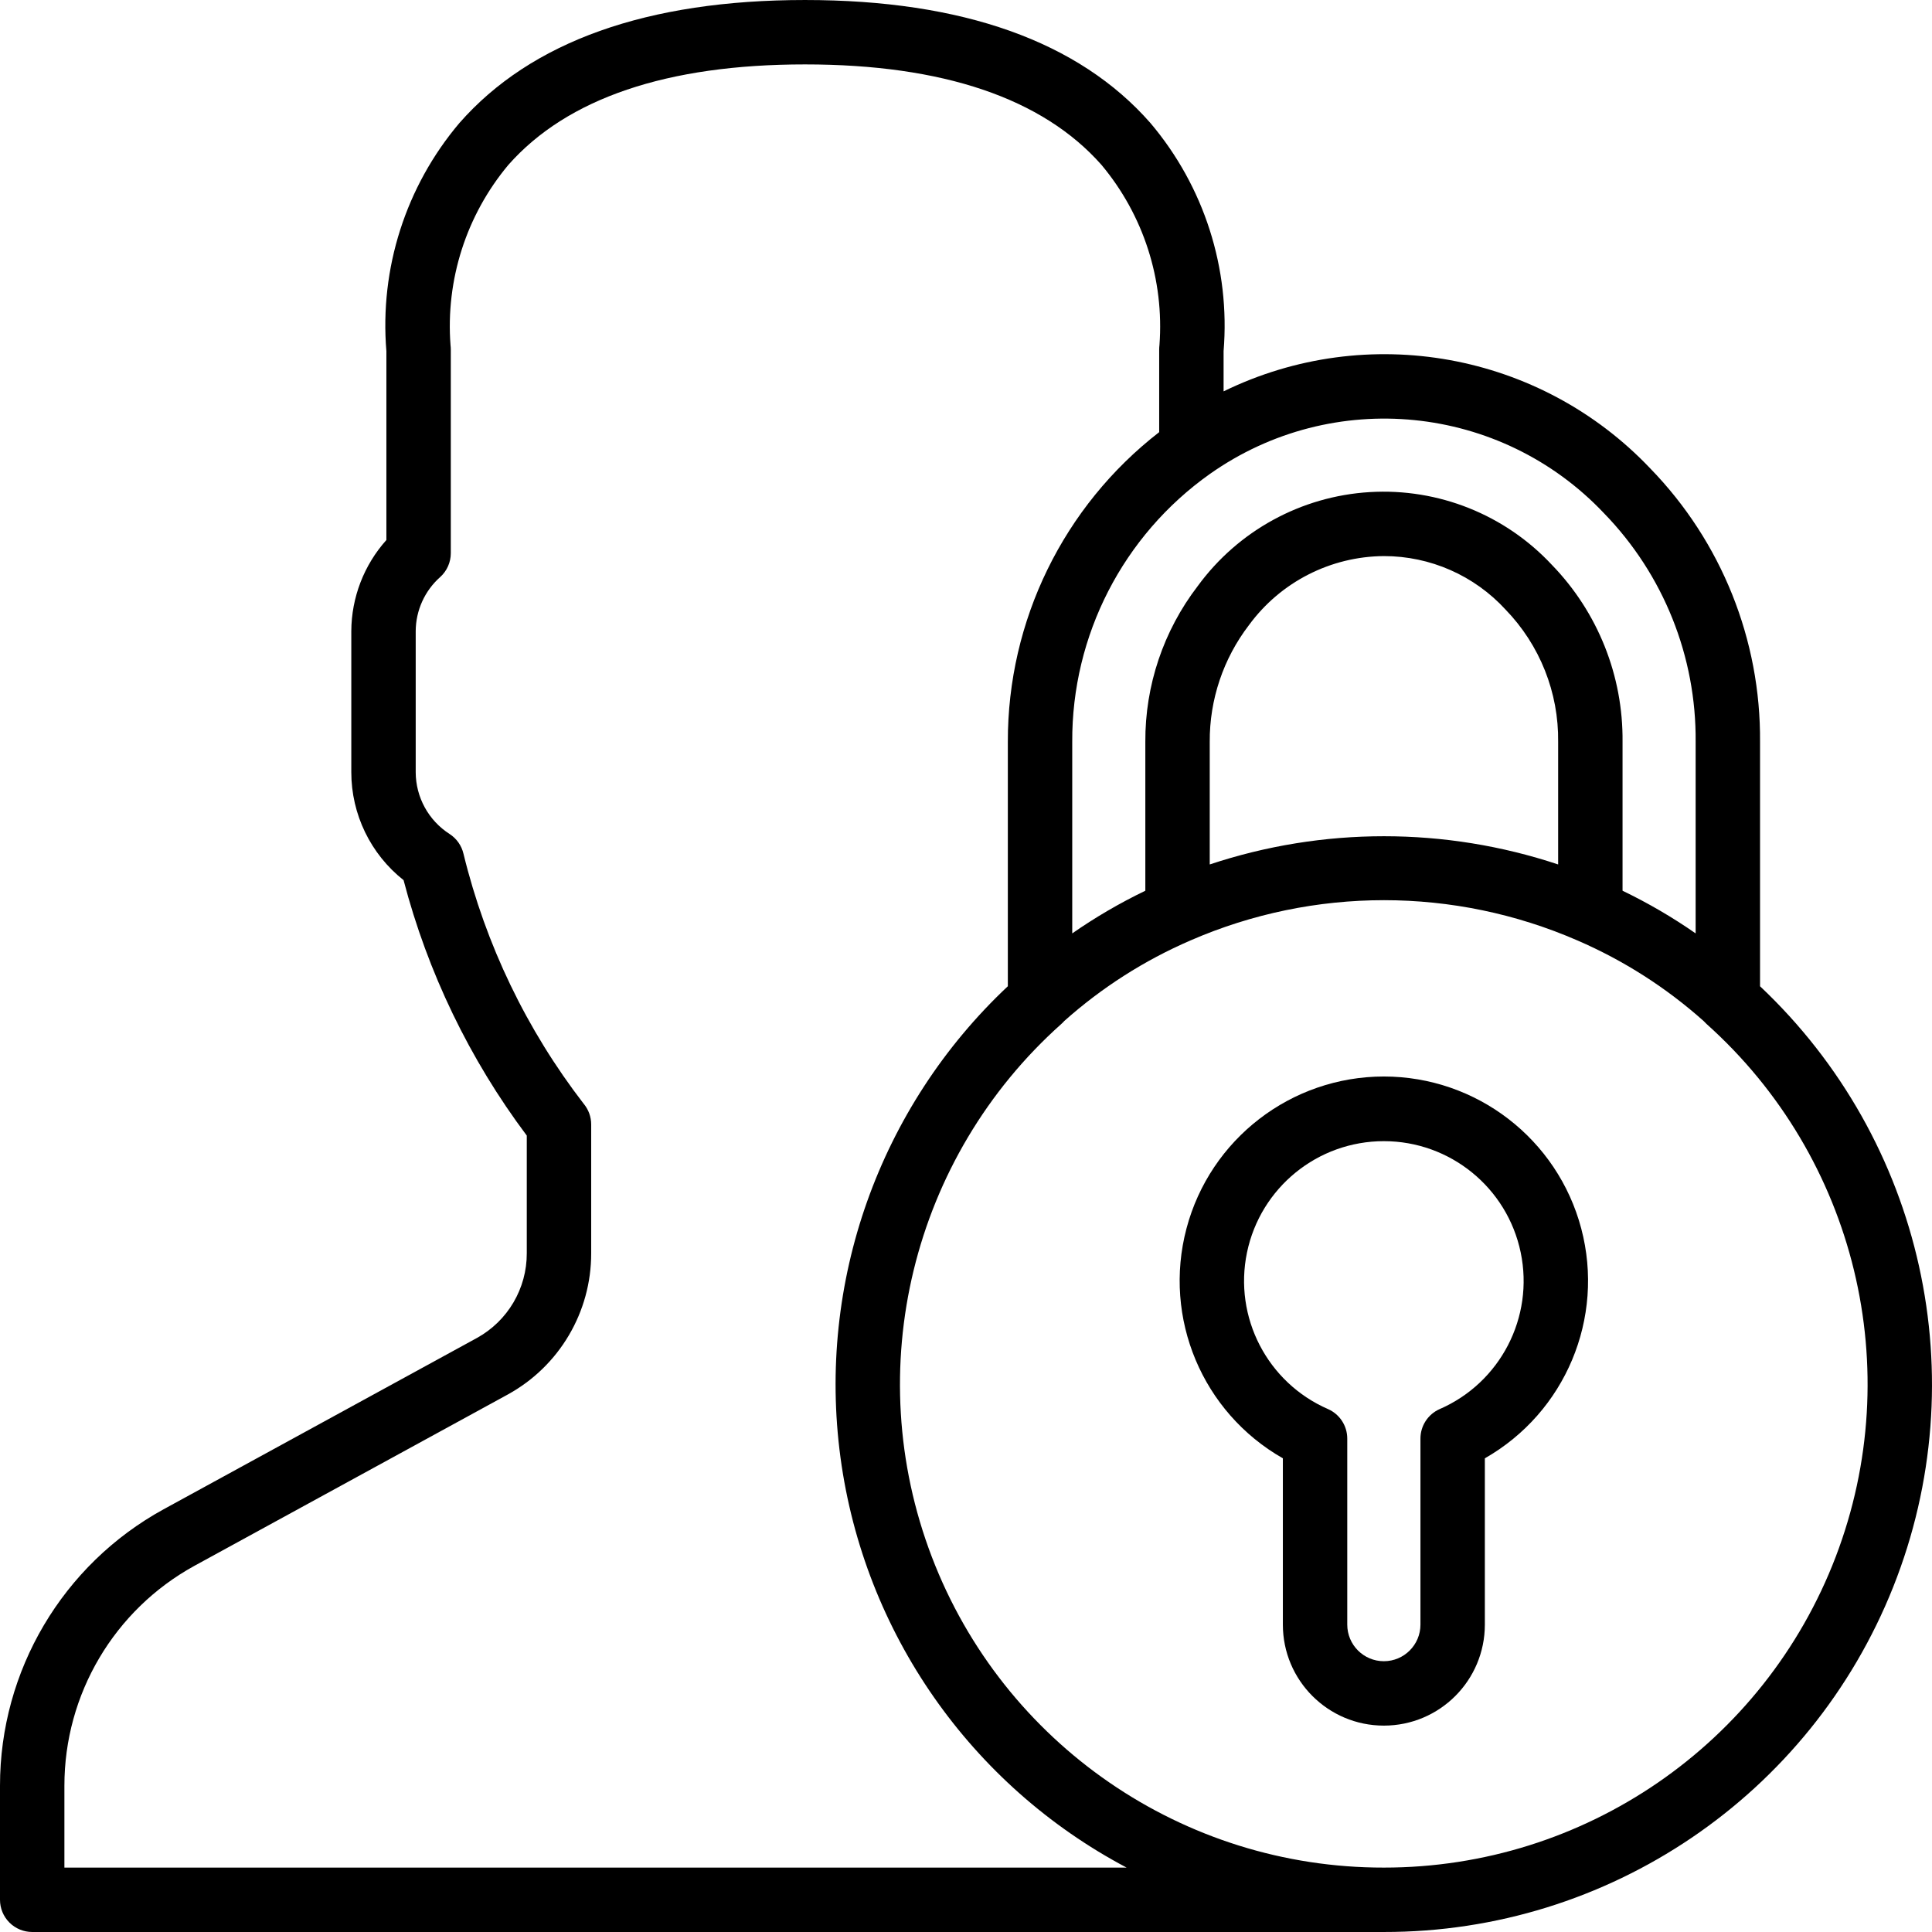
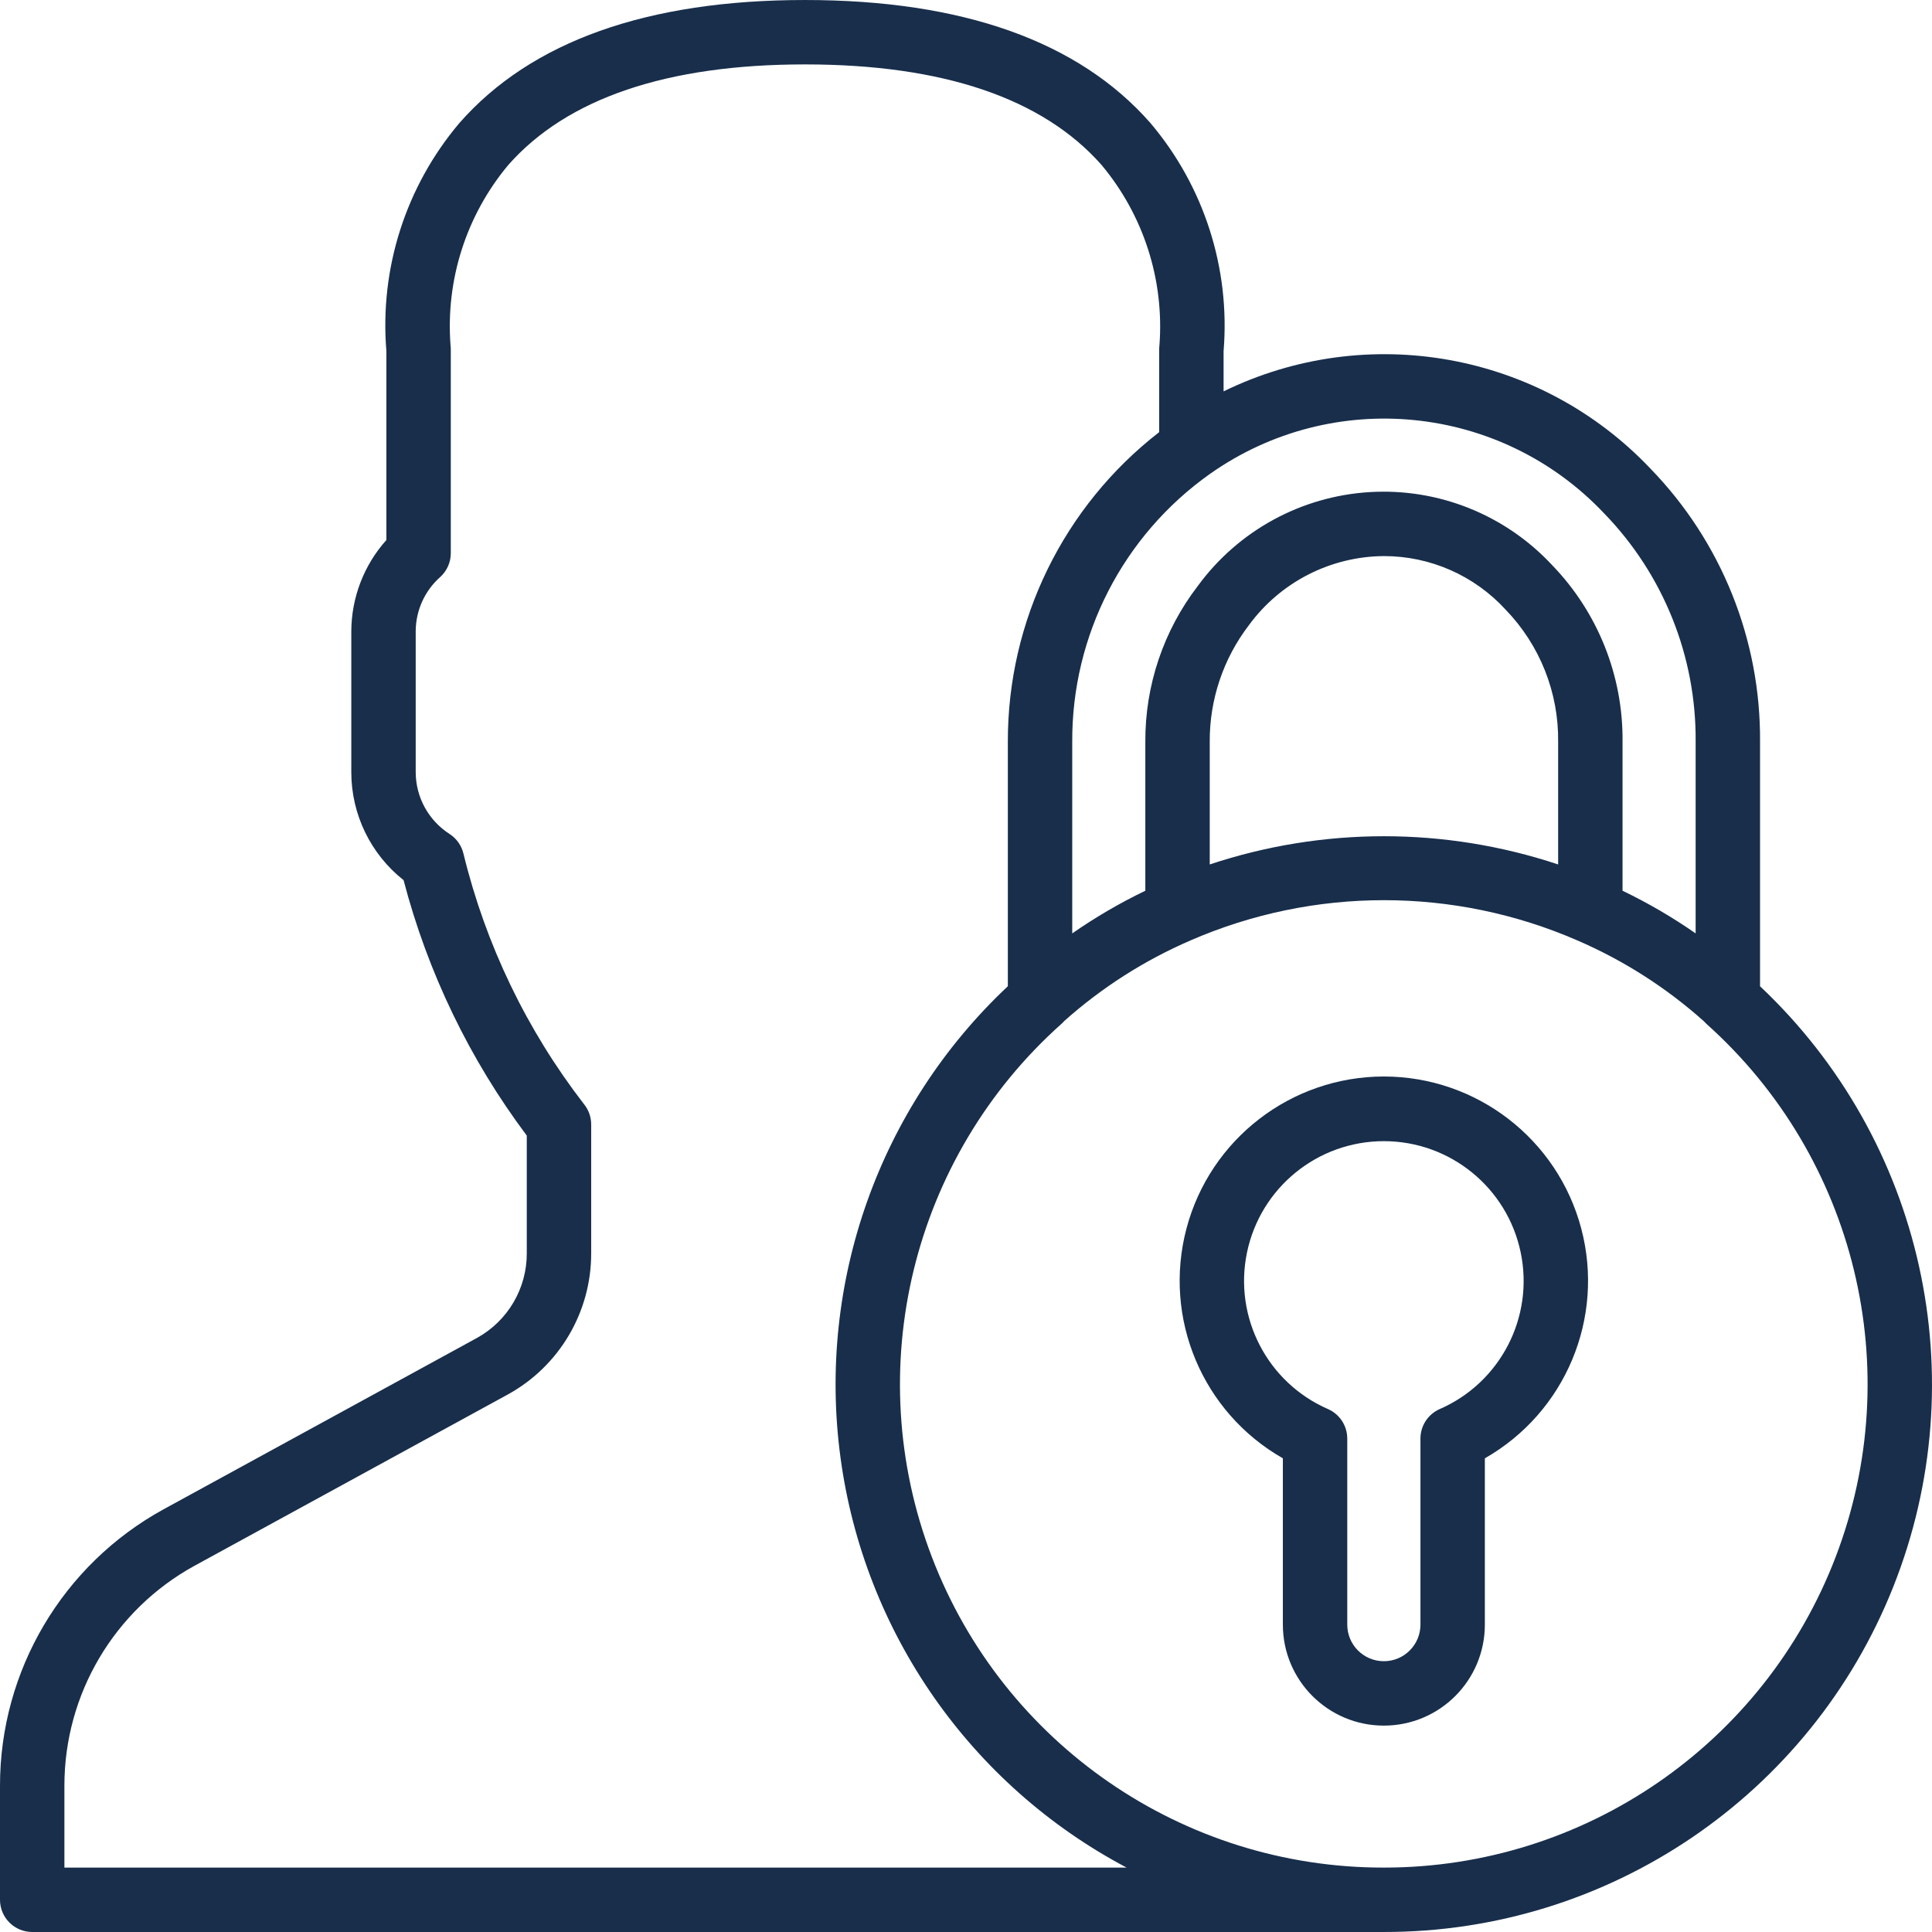
<svg xmlns="http://www.w3.org/2000/svg" version="1.1" id="Capa_1" x="0px" y="0px" viewBox="0 0 512.005 512.005" style="enable-background:new 0 0 512.005 512.005;" xml:space="preserve">
  <g>
    <g>
      <g>
-         <path d="M366.738,285.286c-24.557,0.014-46.029,16.555-52.309,40.296c-6.279,23.741,4.207,48.734,25.546,60.888v44.075     c0,14.782,11.983,26.765,26.765,26.765s26.765-11.983,26.765-26.765v-44.075c21.34-12.154,31.826-37.148,25.546-60.89     C412.769,301.838,391.296,285.298,366.738,285.286z M381.512,373.436L381.512,373.436c-3.085,1.368-5.074,4.425-5.075,7.8v49.308     c0,5.356-4.342,9.698-9.698,9.698s-9.698-4.342-9.698-9.698v-49.308c-0.001-3.375-1.99-6.432-5.075-7.8     c-16.095-6.999-25.069-24.332-21.495-41.515s18.717-29.499,36.267-29.499s32.693,12.316,36.267,29.499     C406.582,349.104,397.607,366.437,381.512,373.436z" />
-         <path d="M466.433,261.373v-64.763c0.217-27.035-10.229-53.066-29.075-72.45c-29.189-30.777-74.974-39.054-113.092-20.444V93.061     c1.8-21.929-5.176-43.676-19.396-60.467c-18.975-21.625-49.775-32.592-91.537-32.592c-41.804,0-72.621,10.975-91.592,32.608     c-14.208,16.792-21.165,38.538-19.342,60.458v50.042c-5.947,6.64-9.255,15.228-9.3,24.142v37.383     c-0.003,11.156,5.102,21.699,13.854,28.617c6.398,24.465,17.486,47.455,32.65,67.692v31.175     c0.033,9.344-5.039,17.961-13.225,22.467l-83.033,45.399C16.597,414.659-0.022,442.752,0,473.261v30.208     c-0.001,2.263,0.898,4.434,2.499,6.035c1.6,1.6,3.771,2.499,6.035,2.499h358.229c59.486,0.071,112.987-36.182,134.969-91.458     C523.714,365.269,509.722,302.174,466.433,261.373z M320.637,125.602c32.565-22.986,77.074-18.544,104.454,10.425h0     c15.752,16.211,24.475,37.98,24.275,60.583v50.75c-6.147-4.276-12.624-8.056-19.371-11.304v-39.446     c0.185-17.5-6.55-34.365-18.737-46.925c-12.405-13.296-30.097-20.363-48.249-19.274c-18.152,1.09-34.871,10.222-45.597,24.907     c-9.085,11.84-13.969,26.368-13.884,41.292v39.447c-6.747,3.248-13.224,7.028-19.372,11.304l0.001-50.751     C284.012,168.409,297.627,141.908,320.637,125.602z M412.929,196.611v32.479c-29.97-9.97-62.363-9.97-92.333,0v-32.479     c-0.07-11.188,3.59-22.081,10.4-30.958c8.359-11.408,21.624-18.189,35.767-18.283c12.258-0.003,23.954,5.143,32.233,14.183     C408.085,170.942,413.093,183.544,412.929,196.611z M17.067,494.936v-21.675c-0.019-24.273,13.197-46.626,34.475-58.308     l83.025-45.392c13.661-7.498,22.139-21.858,22.104-37.442v-34.133c0.001-1.998-0.7-3.932-1.979-5.467     c-15.134-19.61-25.987-42.176-31.858-66.242c-0.497-2.161-1.815-4.044-3.675-5.25c-5.591-3.578-8.979-9.754-8.992-16.392v-37.384     c0.03-5.489,2.397-10.705,6.508-14.342c1.778-1.615,2.792-3.906,2.792-6.308V92.586c-0.001-0.362-0.024-0.724-0.071-1.084     c-1.322-17.326,4.179-34.482,15.329-47.808c15.608-17.666,42.058-26.625,78.608-26.625c36.513,0,62.942,8.95,78.558,26.608     c11.159,13.32,16.677,30.471,15.379,47.8c-0.046,0.368-0.07,0.738-0.071,1.108v21.939c-25.37,19.666-40.184,49.986-40.108,82.086     v64.756c-34.079,32.025-50.598,78.534-44.353,124.881s34.484,86.826,75.824,108.688H17.067z M486.49,412.565     c-18.968,49.627-66.599,82.397-119.728,82.371c-53.154,0.081-100.832-32.682-119.812-82.332     c-18.98-49.65-5.316-105.863,34.337-141.26c0.265-0.232,0.513-0.483,0.742-0.75c9.938-8.868,21.236-16.082,33.463-21.367     c32.714-14.228,69.87-14.222,102.579,0.017c12.204,5.279,23.482,12.482,33.404,21.333c0.12,0.137,0.257,0.26,0.386,0.39     l0.012,0.012c0.118,0.119,0.227,0.243,0.352,0.356C491.827,306.753,505.458,362.938,486.49,412.565z" />
+         <path style="fill:#182e4b;" d="M366.738,285.286c-24.557,0.014-46.029,16.555-52.309,40.296c-6.279,23.741,4.207,48.734,25.546,60.888v44.075     c0,14.782,11.983,26.765,26.765,26.765s26.765-11.983,26.765-26.765v-44.075c21.34-12.154,31.826-37.148,25.546-60.89     C412.769,301.838,391.296,285.298,366.738,285.286z M381.512,373.436L381.512,373.436c-3.085,1.368-5.074,4.425-5.075,7.8v49.308     c0,5.356-4.342,9.698-9.698,9.698s-9.698-4.342-9.698-9.698v-49.308c-0.001-3.375-1.99-6.432-5.075-7.8     c-16.095-6.999-25.069-24.332-21.495-41.515s18.717-29.499,36.267-29.499s32.693,12.316,36.267,29.499     C406.582,349.104,397.607,366.437,381.512,373.436z" />
+         <path style="fill:#182e4b;" d="M466.433,261.373v-64.763c0.217-27.035-10.229-53.066-29.075-72.45c-29.189-30.777-74.974-39.054-113.092-20.444V93.061     c1.8-21.929-5.176-43.676-19.396-60.467c-18.975-21.625-49.775-32.592-91.537-32.592c-41.804,0-72.621,10.975-91.592,32.608     c-14.208,16.792-21.165,38.538-19.342,60.458v50.042c-5.947,6.64-9.255,15.228-9.3,24.142v37.383     c-0.003,11.156,5.102,21.699,13.854,28.617c6.398,24.465,17.486,47.455,32.65,67.692v31.175     c0.033,9.344-5.039,17.961-13.225,22.467l-83.033,45.399C16.597,414.659-0.022,442.752,0,473.261v30.208     c-0.001,2.263,0.898,4.434,2.499,6.035c1.6,1.6,3.771,2.499,6.035,2.499h358.229c59.486,0.071,112.987-36.182,134.969-91.458     C523.714,365.269,509.722,302.174,466.433,261.373z M320.637,125.602c32.565-22.986,77.074-18.544,104.454,10.425h0     c15.752,16.211,24.475,37.98,24.275,60.583v50.75c-6.147-4.276-12.624-8.056-19.371-11.304v-39.446     c0.185-17.5-6.55-34.365-18.737-46.925c-12.405-13.296-30.097-20.363-48.249-19.274c-18.152,1.09-34.871,10.222-45.597,24.907     c-9.085,11.84-13.969,26.368-13.884,41.292v39.447c-6.747,3.248-13.224,7.028-19.372,11.304l0.001-50.751     C284.012,168.409,297.627,141.908,320.637,125.602z M412.929,196.611v32.479c-29.97-9.97-62.363-9.97-92.333,0v-32.479     c-0.07-11.188,3.59-22.081,10.4-30.958c8.359-11.408,21.624-18.189,35.767-18.283c12.258-0.003,23.954,5.143,32.233,14.183     C408.085,170.942,413.093,183.544,412.929,196.611z M17.067,494.936v-21.675c-0.019-24.273,13.197-46.626,34.475-58.308     l83.025-45.392c13.661-7.498,22.139-21.858,22.104-37.442v-34.133c0.001-1.998-0.7-3.932-1.979-5.467     c-15.134-19.61-25.987-42.176-31.858-66.242c-0.497-2.161-1.815-4.044-3.675-5.25c-5.591-3.578-8.979-9.754-8.992-16.392v-37.384     c0.03-5.489,2.397-10.705,6.508-14.342c1.778-1.615,2.792-3.906,2.792-6.308V92.586c-0.001-0.362-0.024-0.724-0.071-1.084     c-1.322-17.326,4.179-34.482,15.329-47.808c15.608-17.666,42.058-26.625,78.608-26.625c36.513,0,62.942,8.95,78.558,26.608     c11.159,13.32,16.677,30.471,15.379,47.8c-0.046,0.368-0.07,0.738-0.071,1.108v21.939c-25.37,19.666-40.184,49.986-40.108,82.086     v64.756c-34.079,32.025-50.598,78.534-44.353,124.881s34.484,86.826,75.824,108.688H17.067z M486.49,412.565     c-18.968,49.627-66.599,82.397-119.728,82.371c-53.154,0.081-100.832-32.682-119.812-82.332     c-18.98-49.65-5.316-105.863,34.337-141.26c0.265-0.232,0.513-0.483,0.742-0.75c9.938-8.868,21.236-16.082,33.463-21.367     c32.714-14.228,69.87-14.222,102.579,0.017c12.204,5.279,23.482,12.482,33.404,21.333c0.12,0.137,0.257,0.26,0.386,0.39     l0.012,0.012c0.118,0.119,0.227,0.243,0.352,0.356C491.827,306.753,505.458,362.938,486.49,412.565z" />
      </g>
    </g>
  </g>
  <g>
</g>
  <g>
</g>
  <g>
</g>
  <g>
</g>
  <g>
</g>
  <g>
</g>
  <g>
</g>
  <g>
</g>
  <g>
</g>
  <g>
</g>
  <g>
</g>
  <g>
</g>
  <g>
</g>
  <g>
</g>
  <g>
</g>
</svg>
